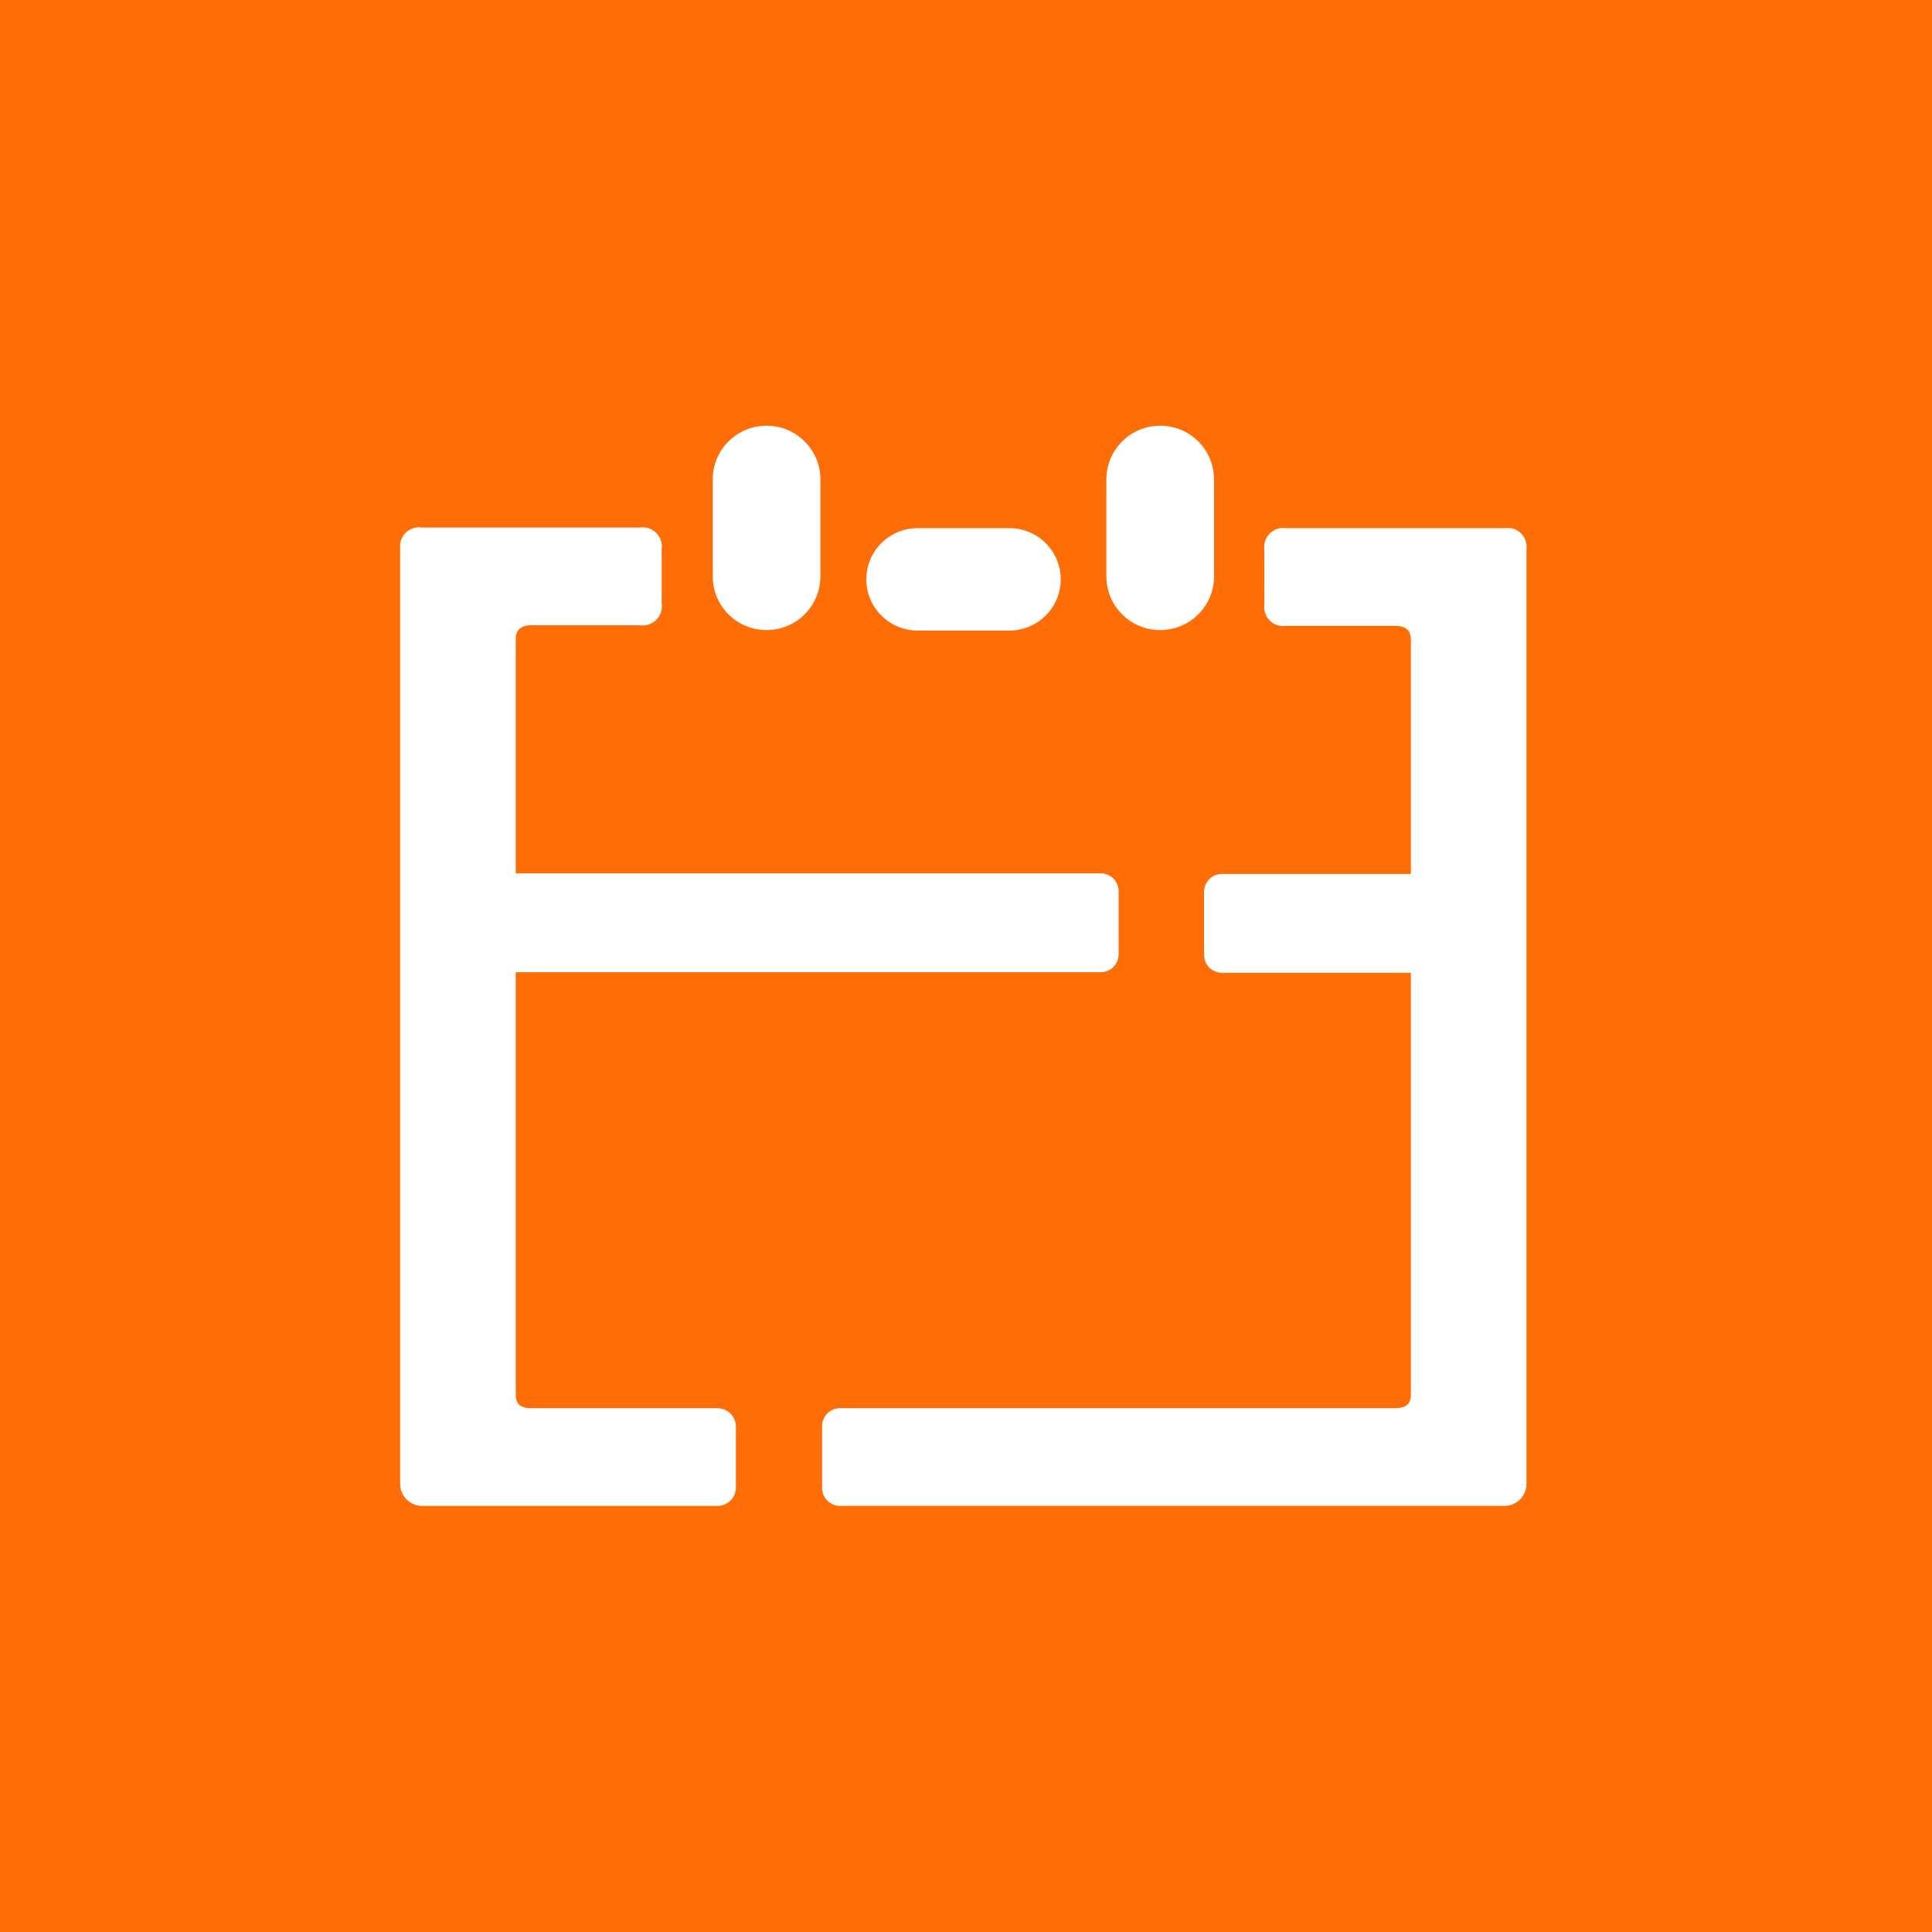
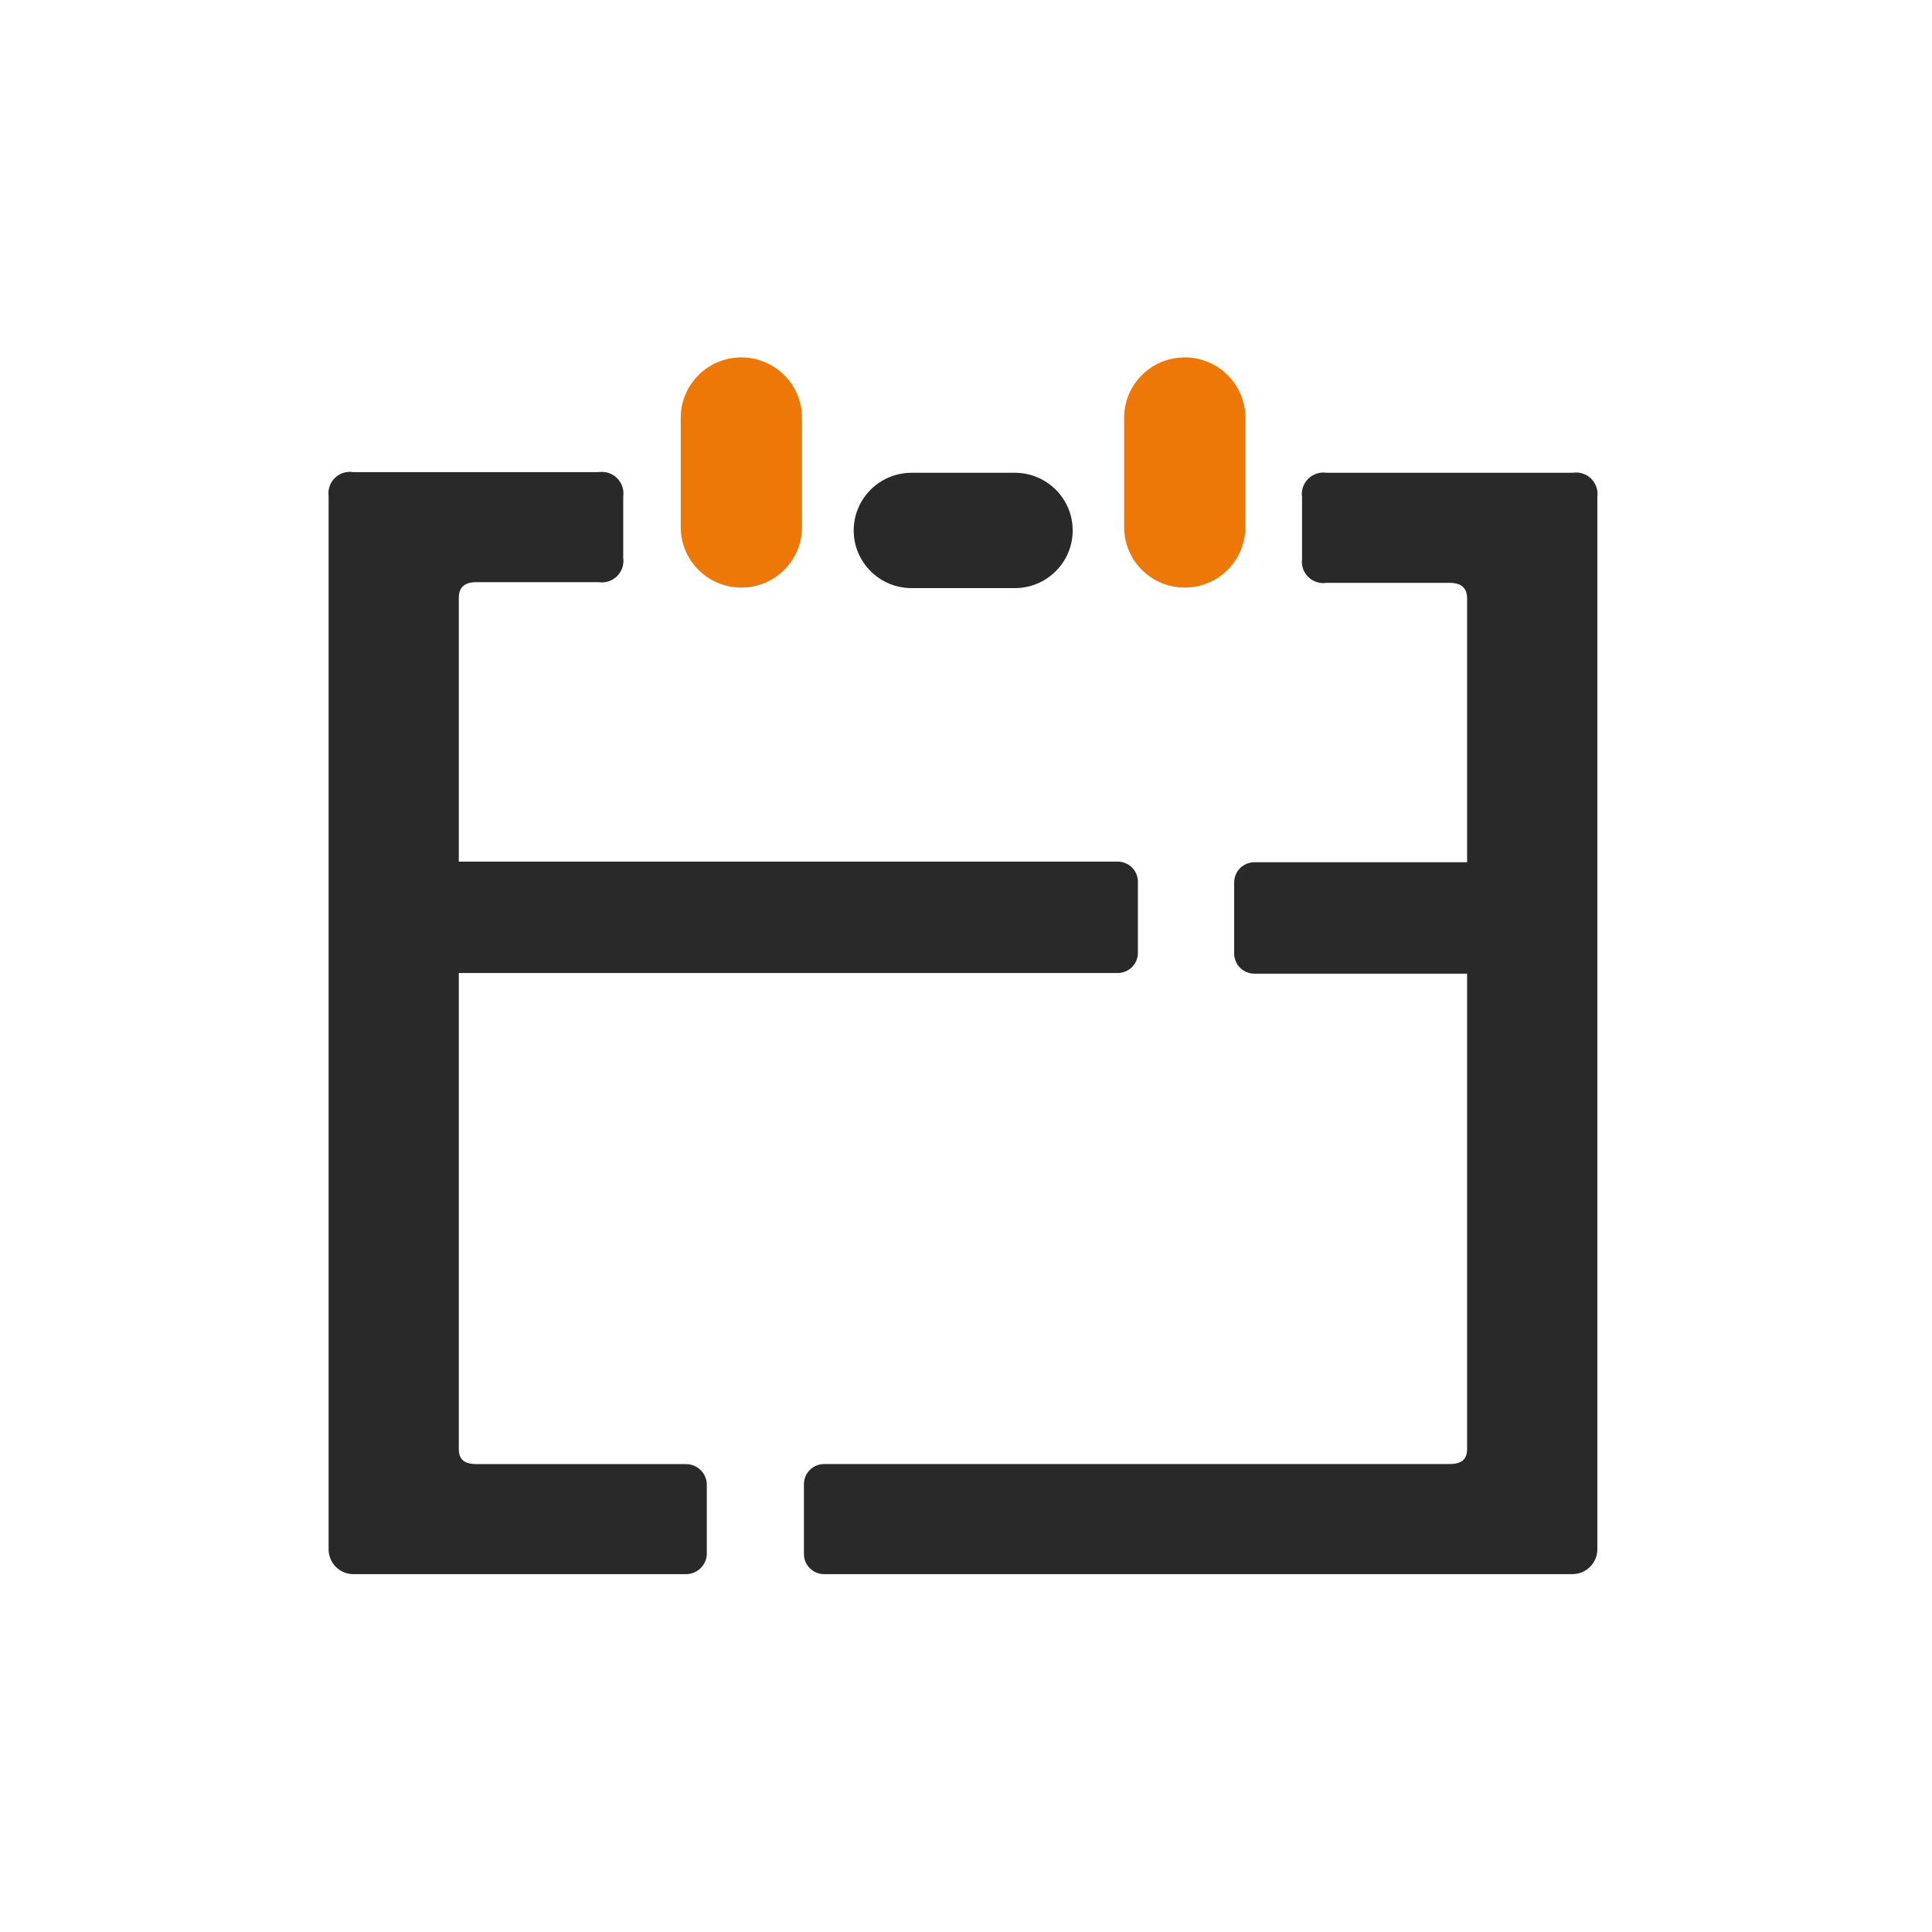
- <svg xmlns="http://www.w3.org/2000/svg" width="100%" height="100%" viewBox="0 0 512 512">
-   <rect width="512" height="512" fill="#FF6D07" />
-   <svg x="106" y="112.8" width="300" height="286.4" viewBox="0 2.087 45.913 43.826">
-     <path fill="#FFFFFF" d="M17.051 4.262C17.051 3.061 16.074 2.087 14.868 2.087C13.662 2.087 12.685 3.061 12.685 4.262V8.2C12.685 9.402 13.662 10.375 14.868 10.375C16.074 10.375 17.051 9.402 17.051 8.2V4.262Z" />
-     <path fill="#FFFFFF" d="M33.016 4.262C33.016 3.061 32.039 2.087 30.833 2.087C29.627 2.087 28.65 3.061 28.65 4.262V8.2C28.65 9.402 29.627 10.375 30.833 10.375C32.039 10.375 33.016 9.402 33.016 8.2V4.262Z" />
-     <path fill="#FFFFFF" d="M28.406 20.242H4.694V10.75C4.694 10.37 4.891 10.18 5.335 10.18H9.726C9.846 10.198 9.969 10.188 10.085 10.151C10.2 10.113 10.306 10.049 10.392 9.964C10.478 9.878 10.543 9.774 10.582 9.659C10.62 9.544 10.631 9.422 10.614 9.302V7.095C10.631 6.975 10.62 6.853 10.582 6.738C10.543 6.623 10.478 6.519 10.392 6.434C10.306 6.348 10.2 6.284 10.085 6.247C9.969 6.209 9.846 6.199 9.726 6.217H0.894C0.775 6.198 0.654 6.207 0.54 6.243C0.426 6.278 0.322 6.34 0.235 6.423C0.149 6.506 0.084 6.608 0.044 6.72C0.004 6.833 -0.009 6.953 0.006 7.071V45.02C0.01 45.253 0.105 45.475 0.271 45.639C0.437 45.803 0.66 45.896 0.894 45.898H12.884C13.075 45.895 13.258 45.82 13.395 45.688C13.533 45.556 13.615 45.376 13.624 45.186V42.647C13.615 42.457 13.533 42.277 13.395 42.145C13.258 42.013 13.075 41.938 12.884 41.935H5.335C4.891 41.935 4.694 41.769 4.694 41.387V24.253H28.406C28.502 24.255 28.596 24.238 28.685 24.203C28.774 24.168 28.855 24.116 28.924 24.05C28.993 23.984 29.048 23.905 29.086 23.817C29.124 23.73 29.145 23.636 29.146 23.541V20.955C29.145 20.859 29.124 20.765 29.086 20.678C29.048 20.59 28.993 20.511 28.924 20.445C28.856 20.379 28.774 20.327 28.686 20.292C28.596 20.257 28.502 20.24 28.406 20.242Z" />
-     <path fill="#FFFFFF" d="M44.8 6.241H35.943C35.823 6.223 35.7 6.233 35.585 6.27C35.469 6.308 35.364 6.372 35.278 6.457C35.191 6.543 35.126 6.647 35.088 6.762C35.049 6.877 35.038 6.999 35.056 7.119V9.349C35.041 9.468 35.054 9.588 35.093 9.701C35.133 9.813 35.199 9.915 35.285 9.998C35.371 10.081 35.475 10.142 35.59 10.178C35.704 10.214 35.825 10.223 35.943 10.204H40.359C40.803 10.204 41 10.394 41 10.773V20.265H33.352C33.257 20.264 33.162 20.281 33.073 20.316C32.984 20.351 32.903 20.402 32.834 20.469C32.766 20.535 32.711 20.614 32.672 20.701C32.634 20.788 32.614 20.882 32.612 20.977V23.564C32.614 23.659 32.634 23.753 32.672 23.84C32.711 23.928 32.766 24.007 32.834 24.073C32.903 24.139 32.984 24.191 33.073 24.226C33.162 24.261 33.257 24.278 33.352 24.276H41V41.386C41 41.766 40.803 41.934 40.359 41.934H17.861C17.765 41.932 17.67 41.949 17.581 41.984C17.492 42.019 17.411 42.071 17.343 42.137C17.274 42.203 17.219 42.282 17.181 42.37C17.143 42.457 17.122 42.551 17.12 42.646V45.185C17.122 45.28 17.143 45.374 17.181 45.462C17.219 45.549 17.274 45.628 17.343 45.694C17.411 45.76 17.492 45.812 17.581 45.847C17.67 45.882 17.765 45.899 17.861 45.897H44.801C45.035 45.895 45.258 45.802 45.424 45.638C45.59 45.474 45.685 45.252 45.689 45.019V7.095C45.704 6.977 45.691 6.856 45.651 6.744C45.611 6.631 45.545 6.529 45.459 6.446C45.373 6.363 45.269 6.302 45.154 6.266C45.04 6.23 44.919 6.222 44.8 6.241Z" />
-     <path fill="#FFFFFF" d="M24.713 10.395C25.865 10.395 26.799 9.465 26.799 8.318C26.799 7.171 25.865 6.241 24.713 6.241H20.998C19.847 6.241 18.913 7.171 18.913 8.318C18.913 9.465 19.847 10.395 20.998 10.395H24.713Z" />
-   </svg>
+ <svg xmlns="http://www.w3.org/2000/svg" width="512" height="512" viewBox="0 0 69.565 69.565">
+   <rect width="69.565" height="69.565" fill="#FFFFFF" />
+   <g transform="translate(11.826 11.282)">
+     <path d="M17.051 3.762C17.051 2.561 16.073 1.587 14.868 1.587C13.662 1.587 12.685 2.561 12.685 3.762V7.7C12.685 8.902 13.662 9.875 14.868 9.875C16.073 9.875 17.051 8.902 17.051 7.7V3.762Z" fill="#EE7807" />
+     <path d="M33.016 3.762C33.016 2.561 32.039 1.587 30.833 1.587C29.627 1.587 28.65 2.561 28.65 3.762V7.7C28.65 8.902 29.627 9.875 30.833 9.875C32.039 9.875 33.016 8.902 33.016 7.7V3.762Z" fill="#EE7807" />
+     <path d="M28.406 19.742H4.694V10.25C4.694 9.87 4.891 9.68 5.335 9.68H9.726C9.846 9.698 9.969 9.688 10.085 9.651C10.2 9.613 10.306 9.549 10.392 9.464C10.478 9.378 10.543 9.274 10.582 9.159C10.62 9.044 10.631 8.922 10.614 8.802V6.595C10.631 6.475 10.62 6.353 10.582 6.238C10.543 6.123 10.478 6.019 10.392 5.934C10.306 5.848 10.2 5.784 10.085 5.747C9.969 5.709 9.846 5.699 9.726 5.717H0.894C0.775 5.698 0.654 5.707 0.54 5.743C0.426 5.778 0.322 5.84 0.235 5.923C0.149 6.006 0.084 6.108 0.044 6.22C0.004 6.333 -0.009 6.453 0.006 6.571V44.52C0.01 44.753 0.105 44.975 0.271 45.139C0.437 45.303 0.66 45.396 0.894 45.398H12.884C13.075 45.395 13.258 45.32 13.395 45.188C13.533 45.056 13.615 44.876 13.624 44.686V42.147C13.615 41.957 13.533 41.777 13.395 41.645C13.258 41.513 13.075 41.438 12.884 41.435H5.335C4.891 41.435 4.694 41.269 4.694 40.887V23.753H28.406C28.501 23.755 28.596 23.738 28.685 23.703C28.774 23.668 28.855 23.616 28.924 23.55C28.993 23.484 29.048 23.405 29.086 23.317C29.124 23.23 29.145 23.136 29.146 23.041V20.455C29.145 20.359 29.124 20.265 29.086 20.178C29.048 20.09 28.993 20.011 28.924 19.945C28.856 19.879 28.774 19.827 28.686 19.792C28.596 19.757 28.502 19.74 28.406 19.742V19.742Z" fill="#292929" />
+     <path d="M44.8 5.741H35.943C35.823 5.723 35.7 5.733 35.585 5.77C35.469 5.808 35.364 5.872 35.278 5.957C35.191 6.043 35.126 6.147 35.088 6.262C35.049 6.377 35.038 6.499 35.056 6.619V8.849C35.041 8.968 35.054 9.088 35.094 9.201C35.133 9.313 35.199 9.415 35.285 9.498C35.371 9.581 35.476 9.642 35.59 9.678C35.704 9.714 35.825 9.723 35.943 9.704H40.359C40.803 9.704 41 9.894 41 10.273V19.765H33.352C33.257 19.764 33.162 19.781 33.073 19.816C32.984 19.851 32.903 19.902 32.834 19.969C32.766 20.035 32.711 20.114 32.673 20.201C32.635 20.288 32.614 20.382 32.612 20.477V23.064C32.614 23.159 32.635 23.253 32.673 23.34C32.711 23.428 32.766 23.507 32.834 23.573C32.903 23.639 32.984 23.691 33.073 23.726C33.162 23.761 33.257 23.778 33.352 23.776H41V40.886C41 41.266 40.803 41.434 40.359 41.434H17.861C17.765 41.432 17.67 41.449 17.581 41.484C17.493 41.519 17.411 41.571 17.343 41.637C17.274 41.703 17.219 41.782 17.181 41.87C17.143 41.957 17.122 42.051 17.121 42.146V44.685C17.122 44.78 17.143 44.874 17.181 44.962C17.219 45.049 17.274 45.128 17.343 45.194C17.411 45.26 17.493 45.312 17.581 45.347C17.67 45.382 17.765 45.399 17.861 45.397H44.801C45.035 45.395 45.258 45.302 45.424 45.138C45.59 44.974 45.685 44.752 45.689 44.519V6.595C45.704 6.477 45.691 6.356 45.651 6.244C45.611 6.131 45.546 6.029 45.459 5.946C45.373 5.863 45.269 5.802 45.154 5.766C45.04 5.73 44.919 5.722 44.8 5.741V5.741Z" fill="#292929" />
+     <path d="M24.713 9.894C25.865 9.894 26.798 8.965 26.798 7.818C26.798 6.671 25.865 5.741 24.713 5.741H20.998C19.847 5.741 18.913 6.671 18.913 7.818C18.913 8.965 19.847 9.894 20.998 9.894H24.713Z" fill="#292929" />
+   </g>
</svg>
